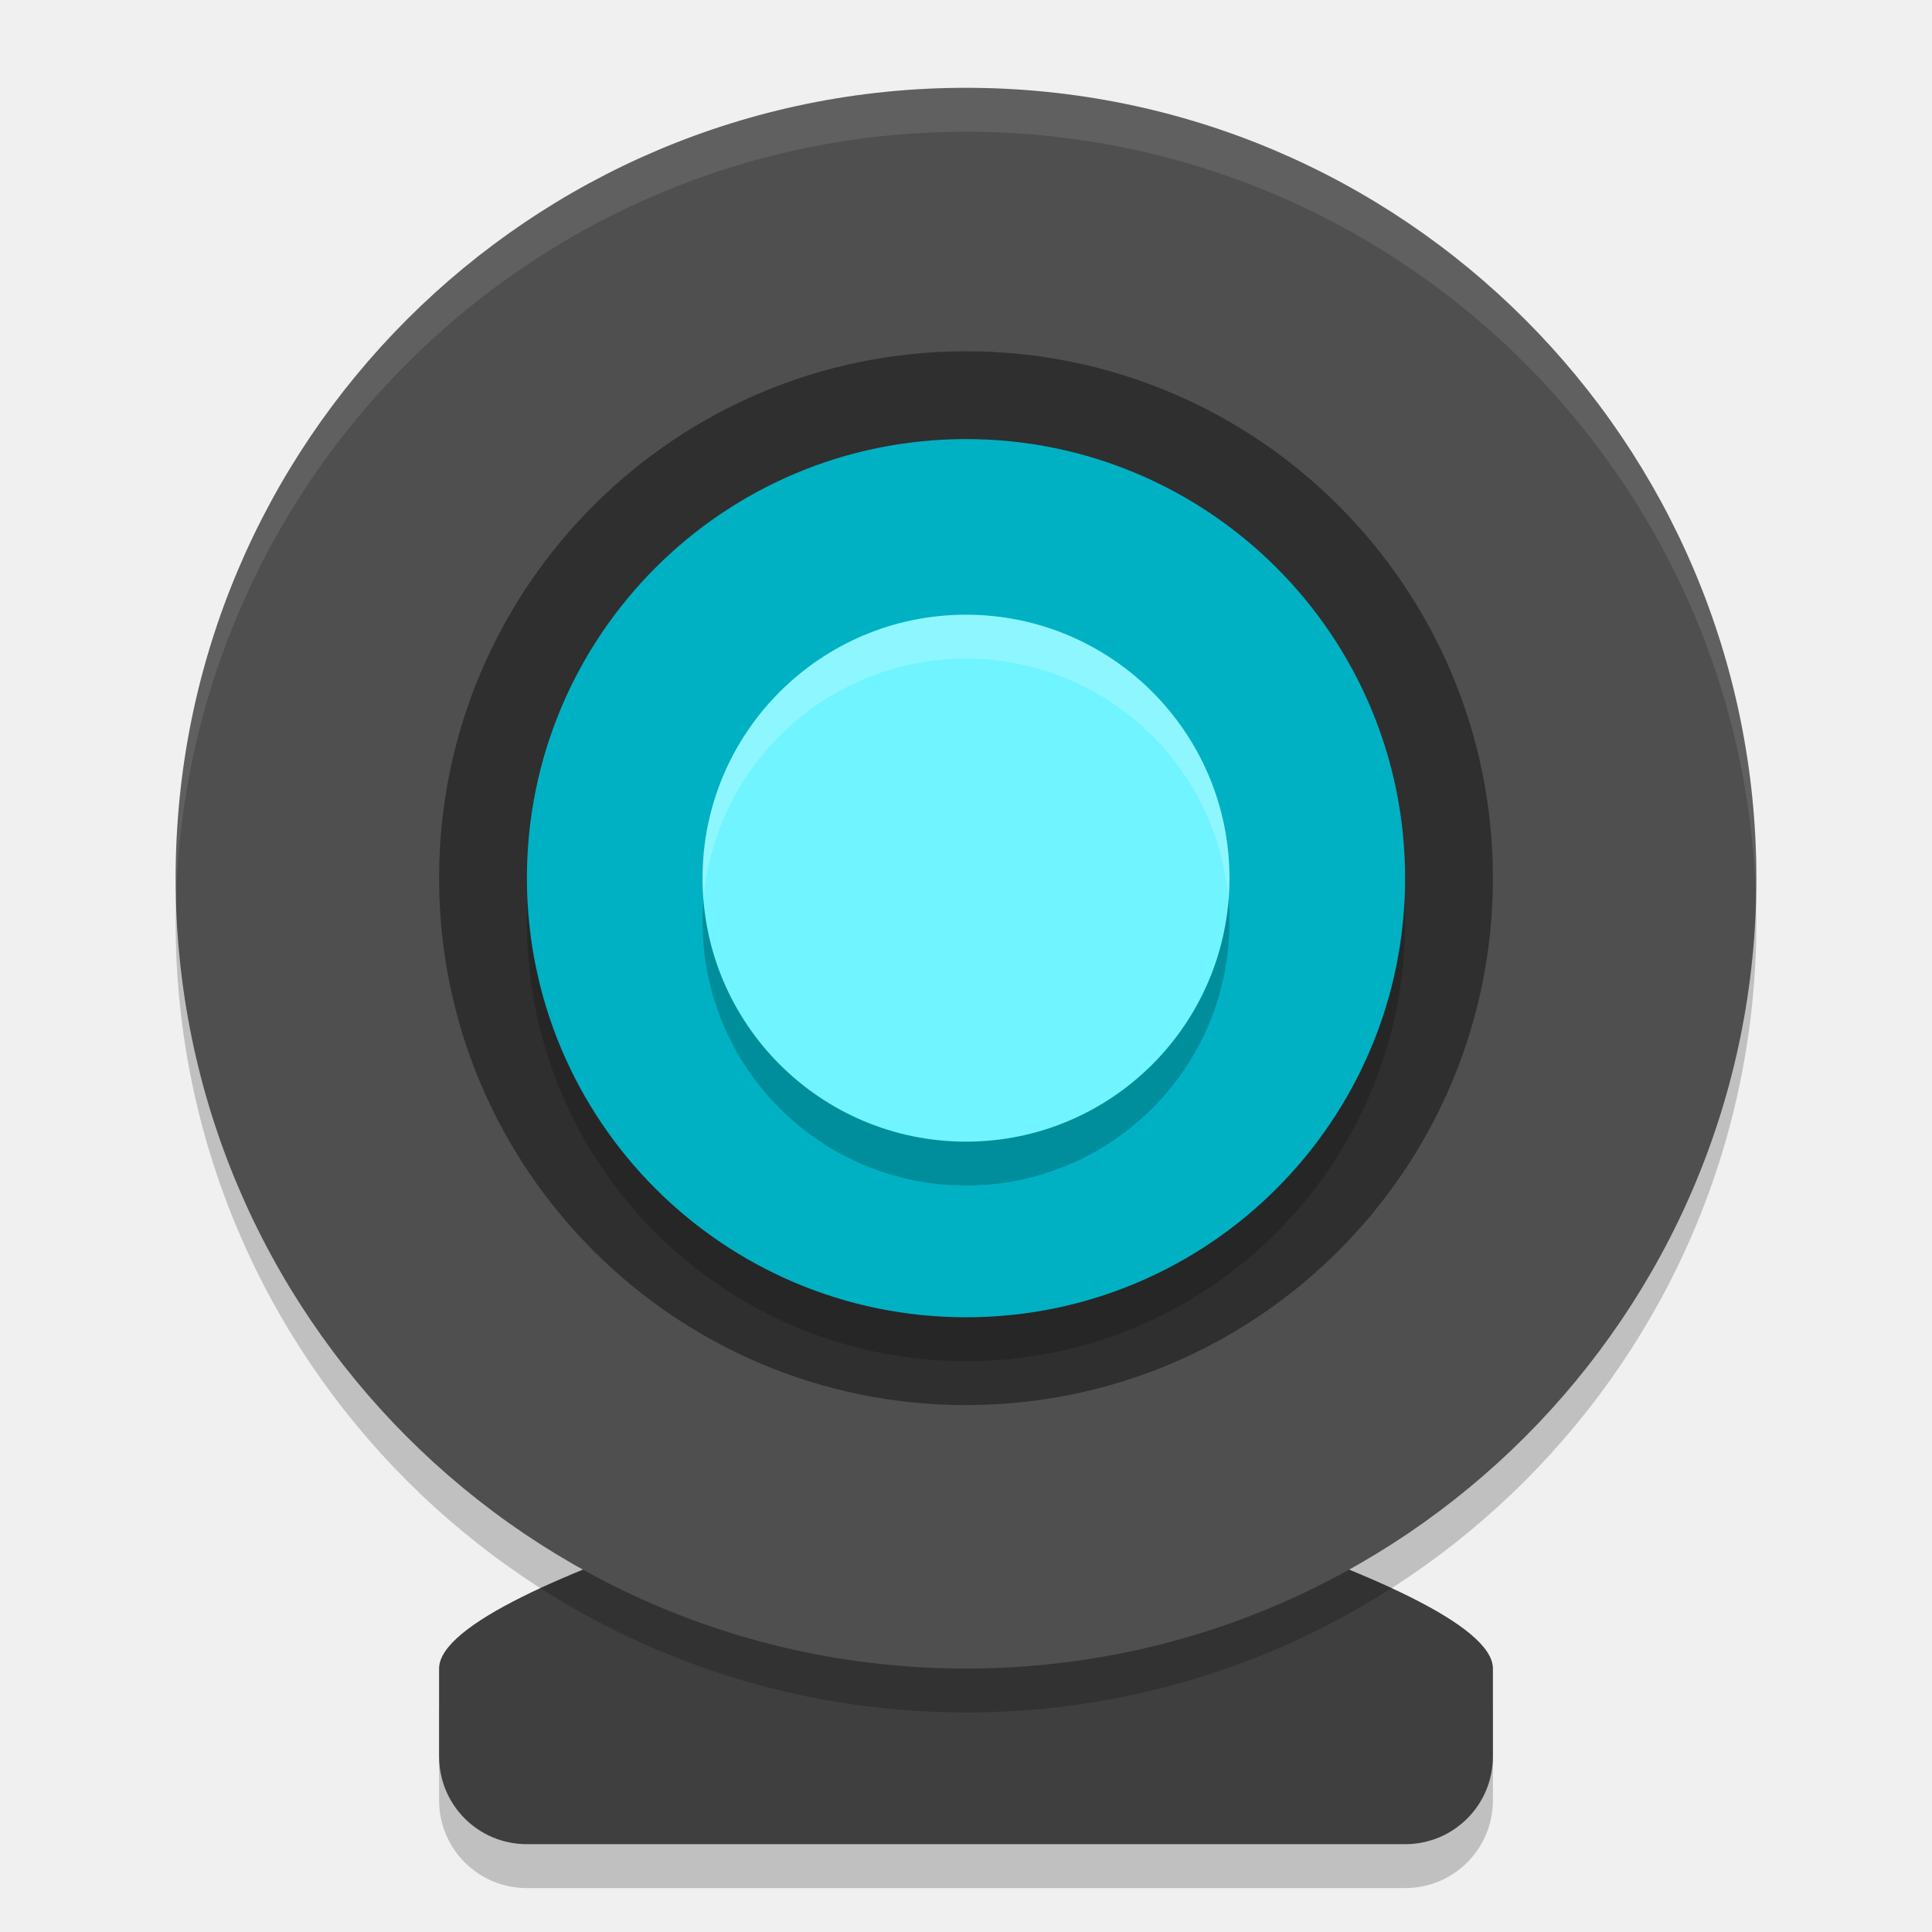
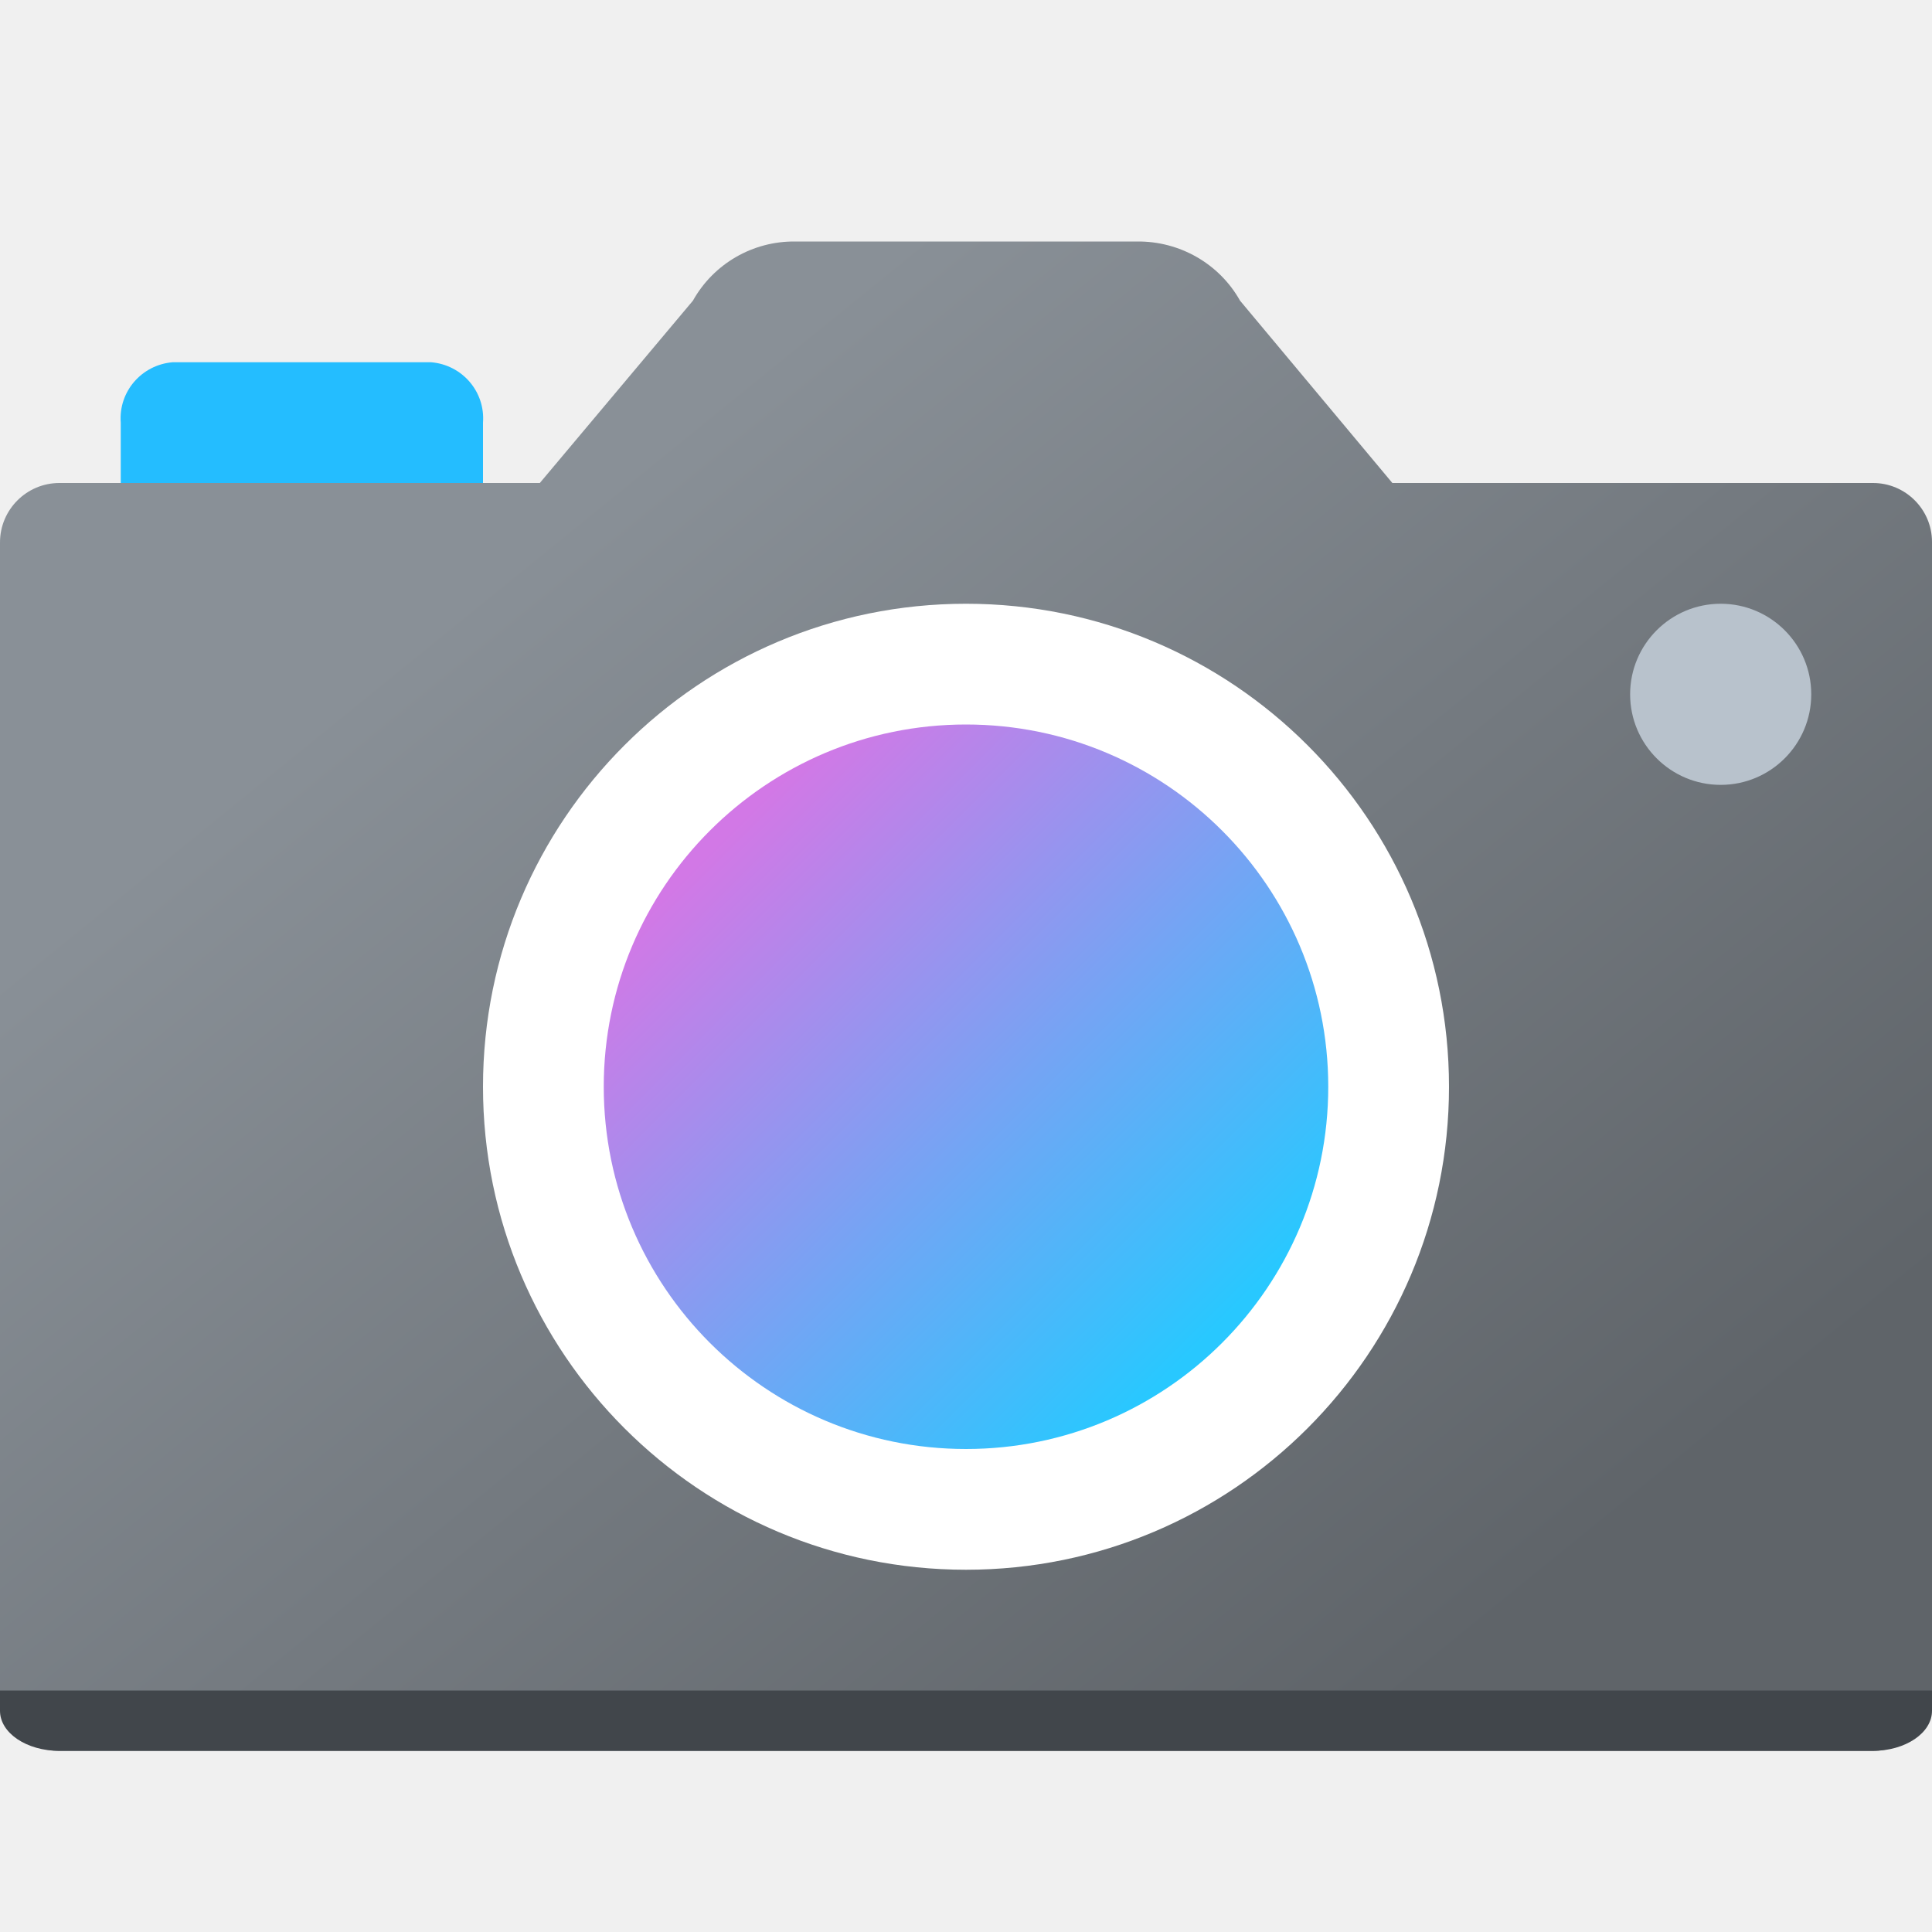
- <svg xmlns="http://www.w3.org/2000/svg" width="22" height="22" version="1">
-   <path style="opacity:0.2" d="m 11,17 c 0,0 6,1.5 6,2.5 v 1 c 0,0.554 -0.446,1 -1,1 H 6 C 5.446,21.5 5,21.054 5,20.5 v -1 c 0,-1 6,-2.5 6,-2.5 z" />
-   <path style="fill:#3f3f3f" d="m 11,16.5 c 0,0 6,1.5 6,2.5 v 1 c 0,0.554 -0.446,1 -1,1 H 6 c -0.554,0 -1,-0.446 -1,-1 v -1 c 0,-1 6,-2.5 6,-2.5 z" />
-   <circle style="opacity:0.2" cx="11" cy="10.5" r="9" />
-   <circle style="fill:#4f4f4f" cx="11" cy="10" r="9" />
-   <circle style="fill:#2f2f2f" cx="11" cy="-10" r="6" transform="scale(1,-1)" />
-   <circle style="opacity:0.2" cx="11" cy="-10.5" r="5" transform="scale(1,-1)" />
-   <circle style="fill:#00b1c4" cx="11" cy="-10" r="5" transform="scale(1,-1)" />
-   <circle style="opacity:0.2" cx="11" cy="10.5" r="3" />
-   <circle style="fill:#70f4ff" cx="11" cy="10" r="3" />
-   <path style="opacity:0.2;fill:#ffffff" d="m 11,7 a 3,3 0 0 0 -3,3 3,3 0 0 0 0.011,0.247 3,3 0 0 1 2.989,-2.747 3,3 0 0 1 2.989,2.753 3,3 0 0 0 0.011,-0.253 3,3 0 0 0 -3,-3 z" />
-   <path style="opacity:0.1;fill:#ffffff" d="M 10.955,1 A 9,9 0 0 0 2,10 a 9,9 0 0 0 0.004,0.252 9,9 0 0 1 8.996,-8.752 9,9 0 0 1 8.996,8.748 9,9 0 0 0 0.004,-0.248 9,9 0 0 0 -9,-9 9,9 0 0 0 -0.045,0 z" />
+ <svg xmlns="http://www.w3.org/2000/svg" width="32px" height="32px" viewBox="0 0 32 32" version="1.1">
+   <defs>
+     <linearGradient id="linear0" gradientUnits="userSpaceOnUse" x1="8.484" y1="9.241" x2="23.619" y2="27.88">
+       <stop offset="0" style="stop-color:rgb(53.725%,56.471%,59.216%);stop-opacity:1;" />
+       <stop offset="1" style="stop-color:rgb(37.255%,39.216%,41.176%);stop-opacity:1;" />
+     </linearGradient>
+     <linearGradient id="linear1" gradientUnits="userSpaceOnUse" x1="20.985" y1="-3.871" x2="23.491" y2="-6.377" gradientTransform="matrix(3.2562,0,0,-3.2562,-56.4103,1.3143)">
+       <stop offset="0" style="stop-color:rgb(82.353%,47.059%,90.196%);stop-opacity:1;" />
+       <stop offset="1" style="stop-color:rgb(15.686%,78.431%,100%);stop-opacity:1;" />
+     </linearGradient>
+   </defs>
+   <g id="surface1">
+     <path style=" stroke:none;fill-rule:nonzero;fill:rgb(14.118%,74.118%,100%);fill-opacity:1;" d="M 2.859 6 L 7.141 6 C 7.656 6.043 8.039 6.488 8 7 L 8 9 C 8.039 9.512 7.656 9.957 7.141 10 L 2.859 10 C 2.344 9.957 1.961 9.512 2 9 L 2 7 C 1.961 6.488 2.344 6.043 2.859 6 Z M 2.859 6 " />
+     <path style=" stroke:none;fill-rule:nonzero;fill:url(#linear0);" d="M 31.023 8 L 23.062 8 L 20.539 4.98 C 20.195 4.367 19.539 3.992 18.832 4 L 13.172 4 C 12.469 3.992 11.82 4.367 11.477 4.98 L 8.941 8 L 0.984 8 C 0.441 8 0 8.441 0 8.984 L 0 28.016 C 0.004 28.559 0.441 29 0.984 29 L 31.016 29 C 31.559 29 32 28.559 32 28.016 L 32 8.977 C 32 8.438 31.562 8 31.023 8 Z M 31.023 8 " />
+     <path style=" stroke:none;fill-rule:nonzero;fill:rgb(100%,100%,100%);fill-opacity:1;" d="M 24 18 C 24 22.418 20.418 26 16 26 C 11.582 26 8 22.418 8 18 C 8 13.582 11.582 10 16 10 C 20.418 10 24 13.582 24 18 Z M 24 18 " />
+     <path style=" stroke:none;fill-rule:nonzero;fill:url(#linear1);" d="M 22 18 C 22 21.312 19.312 24 16 24 C 12.688 24 10 21.312 10 18 C 10 14.688 12.688 12 16 12 C 19.312 12 22 14.688 22 18 Z M 22 18 " />
+     <path style=" stroke:none;fill-rule:nonzero;fill:rgb(72.157%,76.078%,80%);fill-opacity:1;" d="M 30 11.5 C 30 12.328 29.328 13 28.5 13 C 27.672 13 27 12.328 27 11.5 C 27 10.672 27.672 10 28.5 10 C 29.328 10 30 10.672 30 11.5 Z M 30 11.5 " />
+     <path style=" stroke:none;fill-rule:nonzero;fill:rgb(25.49%,27.451%,29.412%);fill-opacity:1;" d="M 0 28 L 0 28.336 C 0 28.703 0.438 29 0.984 29 L 31.016 29 C 31.562 29 32 28.703 32 28.336 L 32 28 Z M 0 28 " />
+   </g>
</svg>
